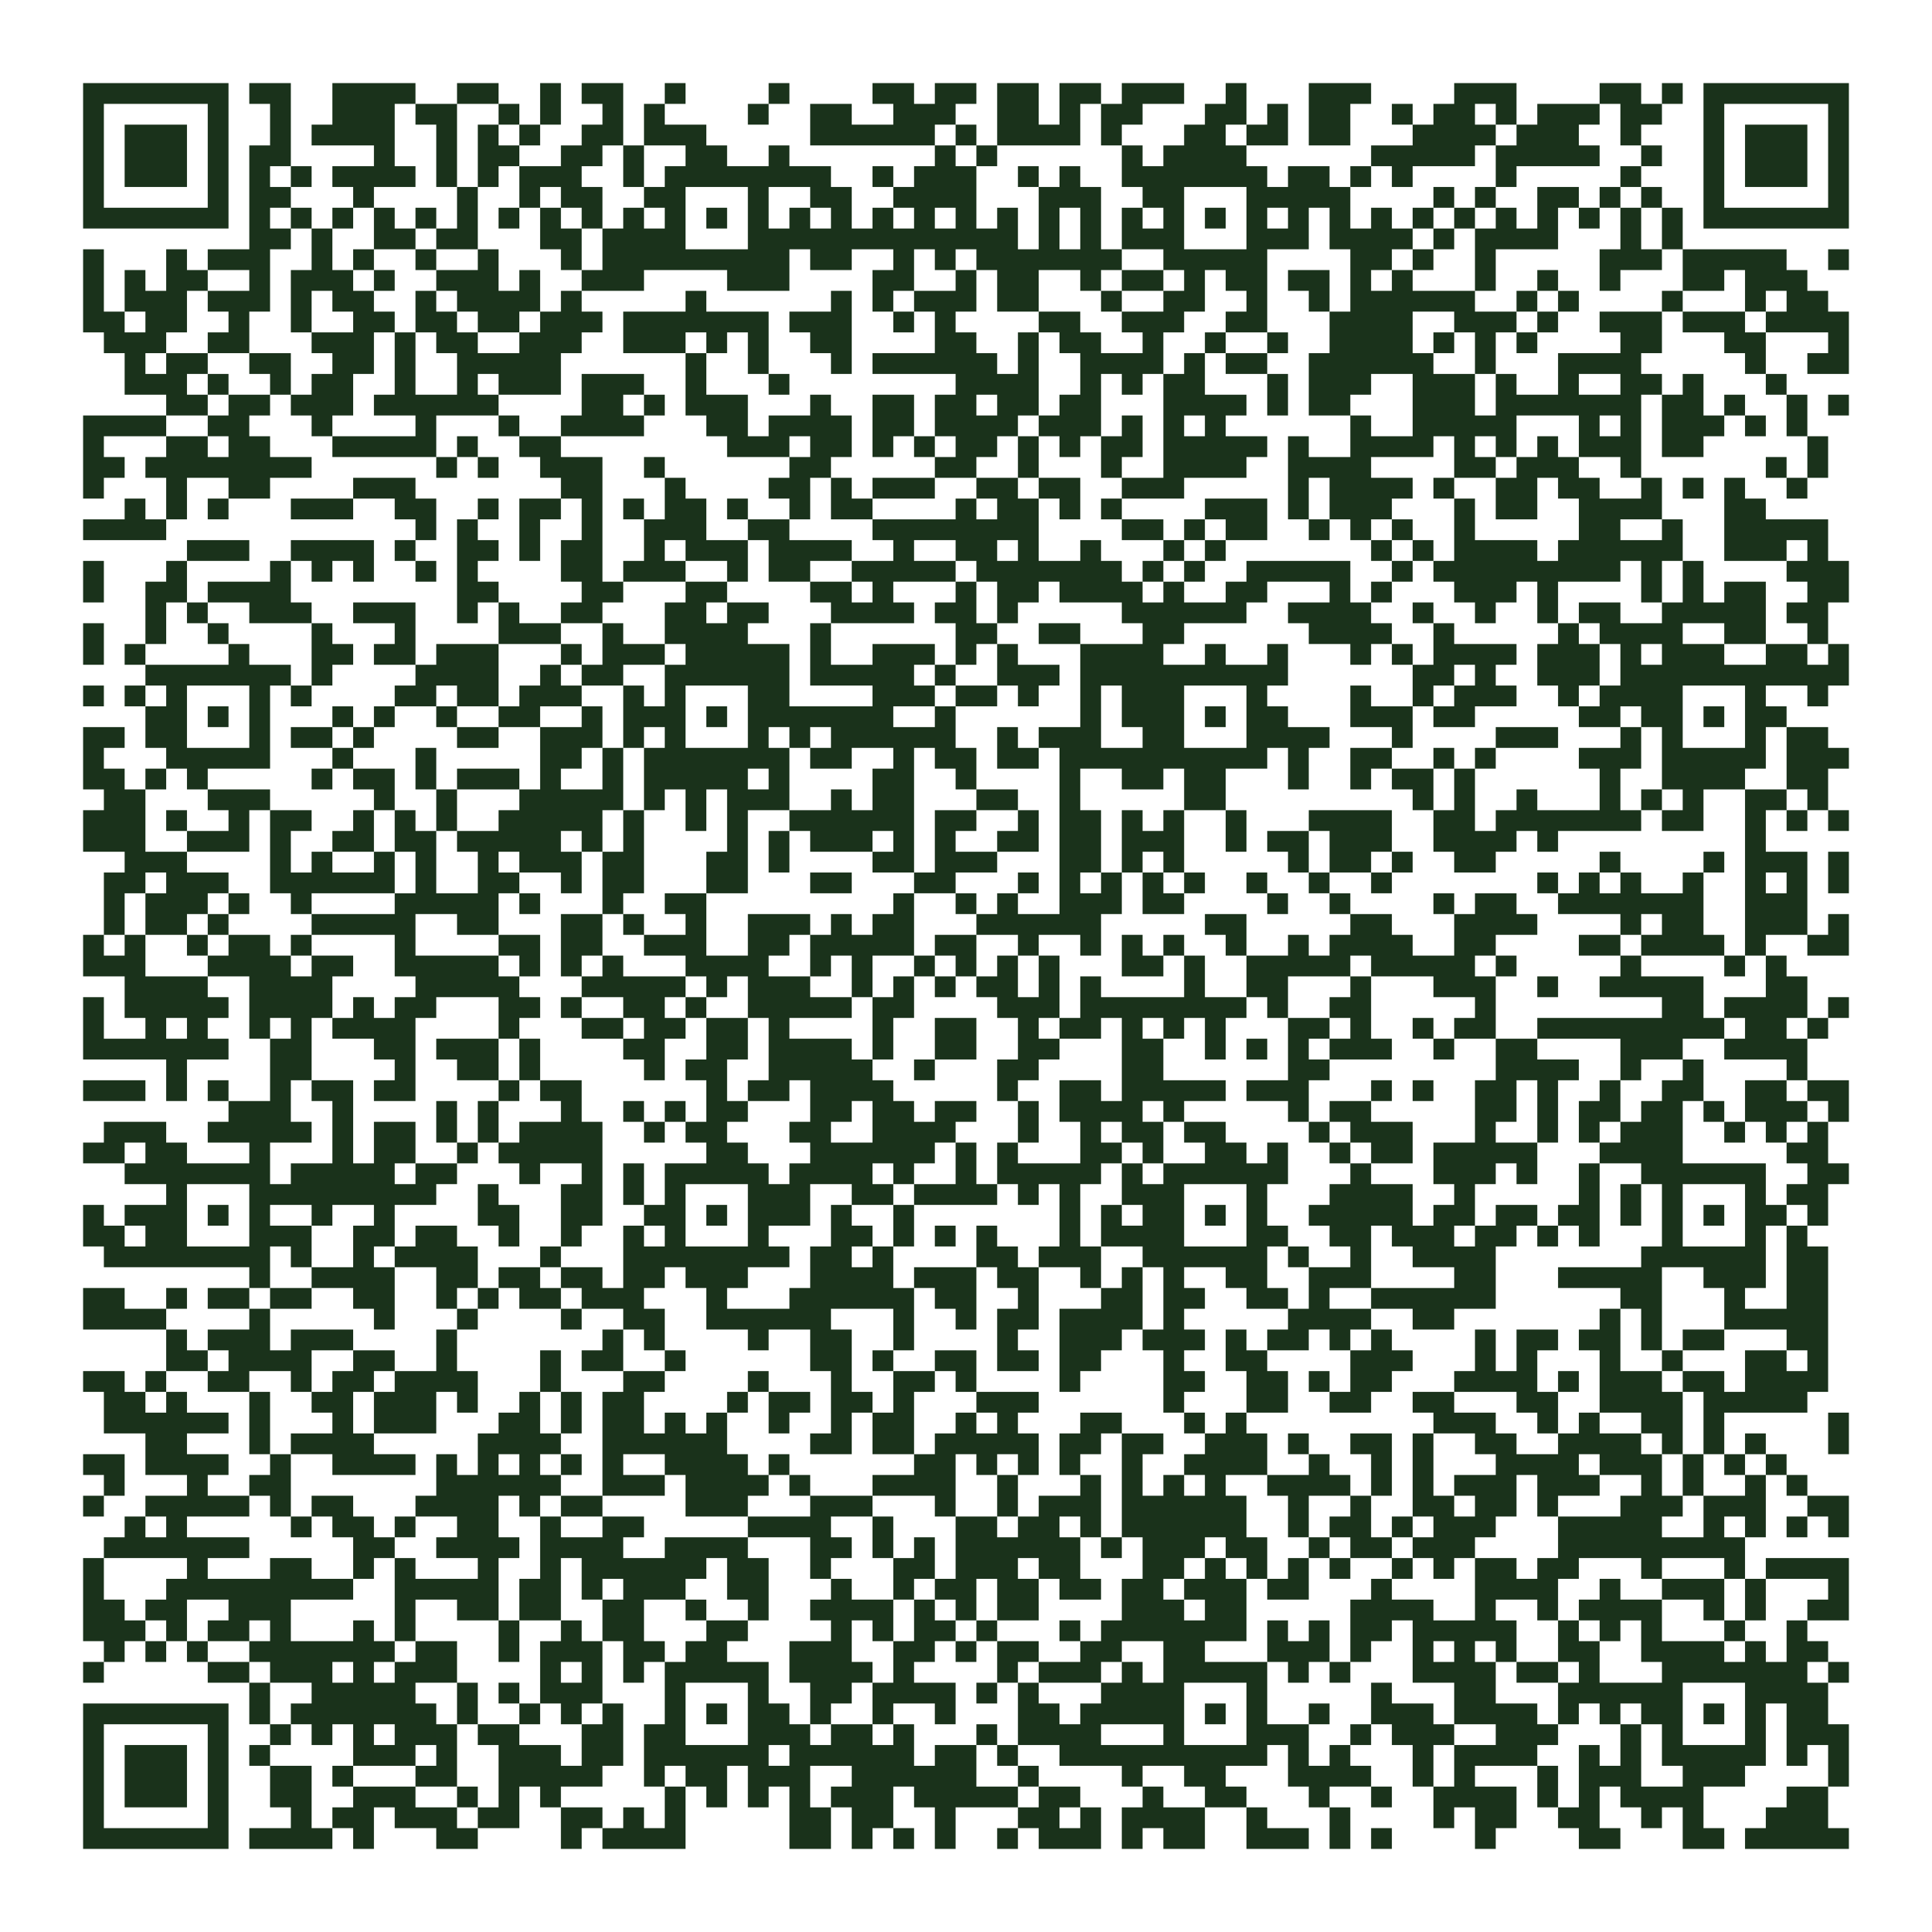
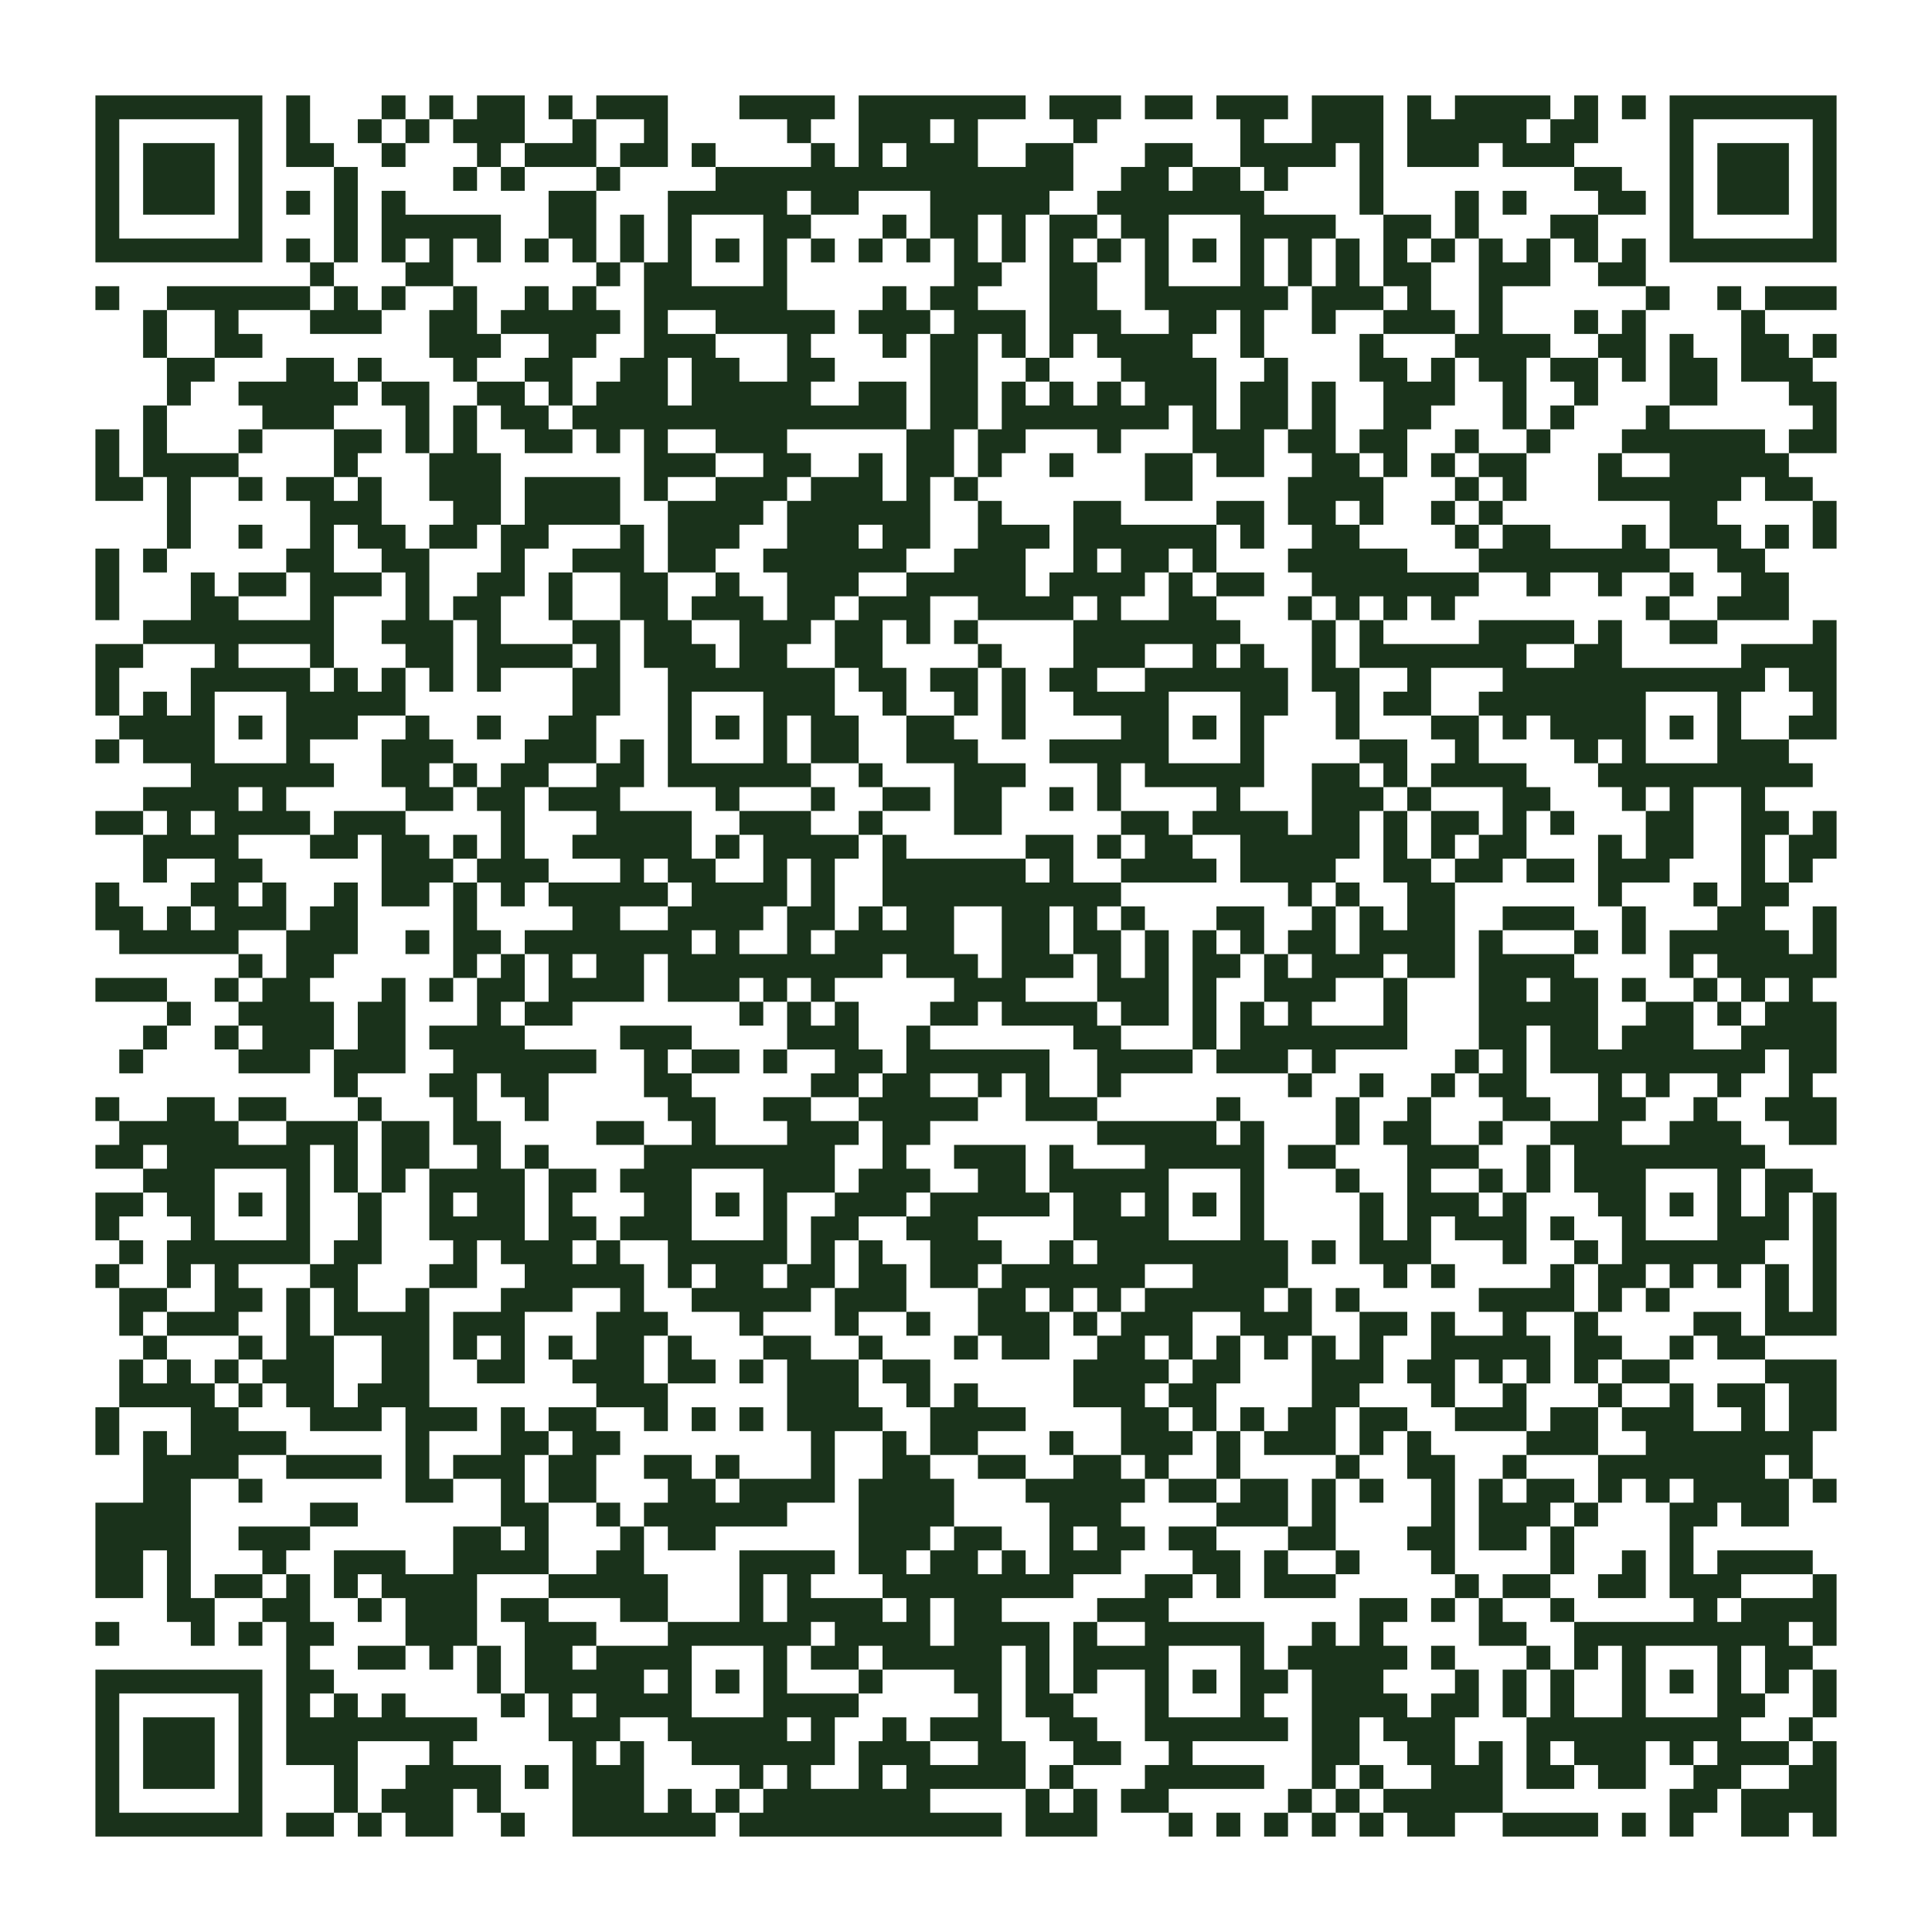
- <svg xmlns="http://www.w3.org/2000/svg" width="930" height="930" class="segno">
-   <path transform="scale(10)" class="qrline" stroke="#1a321b" d="M4 4.5h7m1 0h2m2 0h4m2 0h2m2 0h1m1 0h2m2 0h1m4 0h1m4 0h2m1 0h2m1 0h2m1 0h2m1 0h3m2 0h1m3 0h3m4 0h3m4 0h2m1 0h1m1 0h7m-85 1h1m5 0h1m2 0h1m2 0h3m1 0h2m2 0h1m1 0h1m2 0h1m1 0h1m4 0h1m2 0h2m2 0h3m2 0h2m1 0h1m1 0h2m3 0h2m1 0h1m1 0h2m2 0h1m1 0h2m1 0h1m1 0h3m1 0h2m2 0h1m5 0h1m-85 1h1m1 0h3m1 0h1m2 0h1m1 0h4m2 0h1m1 0h1m1 0h1m2 0h2m1 0h3m5 0h6m1 0h1m1 0h4m1 0h1m3 0h2m1 0h2m1 0h2m3 0h4m1 0h3m2 0h1m3 0h1m1 0h3m1 0h1m-85 1h1m1 0h3m1 0h1m1 0h2m4 0h1m2 0h1m1 0h2m2 0h2m1 0h1m2 0h2m2 0h1m7 0h1m1 0h1m6 0h1m1 0h4m6 0h5m1 0h5m2 0h1m2 0h1m1 0h3m1 0h1m-85 1h1m1 0h3m1 0h1m1 0h1m1 0h1m1 0h4m1 0h1m1 0h1m1 0h3m2 0h1m1 0h8m2 0h1m1 0h3m2 0h1m1 0h1m2 0h7m1 0h2m1 0h1m1 0h1m4 0h1m5 0h1m3 0h1m1 0h3m1 0h1m-85 1h1m5 0h1m1 0h2m3 0h1m4 0h1m2 0h1m1 0h2m2 0h2m3 0h1m2 0h2m2 0h4m3 0h3m2 0h2m3 0h5m4 0h1m1 0h1m2 0h2m1 0h1m1 0h1m2 0h1m5 0h1m-85 1h7m1 0h1m1 0h1m1 0h1m1 0h1m1 0h1m1 0h1m1 0h1m1 0h1m1 0h1m1 0h1m1 0h1m1 0h1m1 0h1m1 0h1m1 0h1m1 0h1m1 0h1m1 0h1m1 0h1m1 0h1m1 0h1m1 0h1m1 0h1m1 0h1m1 0h1m1 0h1m1 0h1m1 0h1m1 0h1m1 0h1m1 0h1m1 0h1m1 0h1m1 0h1m1 0h1m1 0h7m-77 1h2m1 0h1m2 0h2m1 0h2m3 0h2m1 0h4m3 0h13m1 0h1m1 0h1m1 0h3m3 0h3m1 0h4m1 0h1m1 0h4m3 0h1m1 0h1m-77 1h1m3 0h1m1 0h3m2 0h1m1 0h1m2 0h1m2 0h1m3 0h1m1 0h9m1 0h2m2 0h1m1 0h1m1 0h7m2 0h5m4 0h2m1 0h1m2 0h1m5 0h3m1 0h5m2 0h1m-85 1h1m1 0h1m1 0h2m2 0h1m1 0h3m1 0h1m2 0h3m1 0h1m2 0h3m4 0h3m4 0h2m2 0h1m1 0h2m2 0h1m1 0h2m1 0h1m1 0h2m1 0h2m1 0h1m1 0h1m3 0h1m2 0h1m2 0h1m3 0h2m1 0h3m-83 1h1m1 0h3m1 0h3m1 0h1m1 0h2m2 0h1m1 0h4m1 0h1m5 0h1m6 0h1m1 0h1m1 0h3m1 0h2m3 0h1m2 0h2m2 0h1m2 0h1m1 0h6m2 0h1m1 0h1m4 0h1m3 0h1m1 0h2m-84 1h2m1 0h2m2 0h1m2 0h1m2 0h2m1 0h2m1 0h2m1 0h3m1 0h7m1 0h3m2 0h1m1 0h1m4 0h2m2 0h3m2 0h2m3 0h4m2 0h3m1 0h1m2 0h3m1 0h3m1 0h4m-84 1h3m2 0h2m3 0h3m1 0h1m1 0h2m2 0h3m2 0h3m1 0h1m1 0h1m2 0h2m4 0h2m2 0h1m1 0h2m2 0h1m2 0h1m2 0h1m2 0h4m1 0h1m1 0h1m1 0h1m4 0h2m3 0h2m3 0h1m-83 1h1m1 0h2m2 0h2m2 0h2m1 0h1m2 0h5m6 0h1m2 0h1m3 0h1m1 0h6m1 0h1m2 0h4m1 0h1m1 0h2m2 0h6m2 0h1m3 0h4m5 0h1m2 0h2m-83 1h3m1 0h1m2 0h1m1 0h2m2 0h1m2 0h1m1 0h3m1 0h3m2 0h1m3 0h1m8 0h4m2 0h1m1 0h1m1 0h2m3 0h1m1 0h3m2 0h3m1 0h1m2 0h1m2 0h2m1 0h1m3 0h1m-78 1h2m1 0h2m1 0h3m1 0h6m4 0h2m1 0h1m1 0h3m3 0h1m2 0h2m1 0h2m1 0h2m1 0h2m3 0h4m1 0h1m1 0h2m3 0h3m1 0h7m1 0h2m1 0h1m2 0h1m1 0h1m-85 1h4m2 0h2m3 0h1m4 0h1m3 0h1m2 0h4m3 0h2m1 0h4m1 0h2m1 0h4m1 0h3m1 0h1m1 0h1m1 0h1m6 0h1m2 0h5m3 0h1m1 0h1m1 0h3m1 0h1m1 0h1m-83 1h1m3 0h2m1 0h2m3 0h5m1 0h1m2 0h2m8 0h3m1 0h2m1 0h1m1 0h1m1 0h2m1 0h1m1 0h1m1 0h2m1 0h5m1 0h1m2 0h4m1 0h1m1 0h1m1 0h1m1 0h3m1 0h2m5 0h1m-84 1h2m1 0h8m6 0h1m1 0h1m2 0h3m2 0h1m6 0h2m5 0h2m2 0h1m3 0h1m2 0h4m2 0h4m4 0h2m1 0h3m2 0h1m6 0h1m1 0h1m-84 1h1m3 0h1m2 0h2m4 0h3m7 0h2m3 0h1m4 0h2m1 0h1m1 0h3m2 0h2m1 0h2m2 0h3m5 0h1m1 0h4m1 0h1m2 0h2m1 0h2m2 0h1m1 0h1m1 0h1m2 0h1m-81 1h1m1 0h1m1 0h1m3 0h3m2 0h2m2 0h1m1 0h2m1 0h1m1 0h1m1 0h2m1 0h1m2 0h1m1 0h2m4 0h1m1 0h2m1 0h1m1 0h1m4 0h3m1 0h1m1 0h3m3 0h1m1 0h2m2 0h4m3 0h2m-81 1h4m12 0h1m1 0h1m2 0h1m2 0h1m2 0h3m2 0h2m4 0h8m4 0h2m1 0h1m1 0h2m2 0h1m1 0h1m1 0h1m2 0h1m5 0h2m2 0h1m2 0h5m-79 1h3m2 0h4m1 0h1m2 0h2m1 0h1m1 0h2m2 0h1m1 0h3m1 0h4m2 0h1m2 0h2m1 0h1m2 0h1m3 0h1m1 0h1m7 0h1m1 0h1m1 0h4m1 0h6m2 0h3m1 0h1m-84 1h1m3 0h1m4 0h1m1 0h1m1 0h1m2 0h1m1 0h1m4 0h2m1 0h3m2 0h1m1 0h2m2 0h5m1 0h7m1 0h1m1 0h1m2 0h5m2 0h1m1 0h9m1 0h1m1 0h1m4 0h3m-85 1h1m2 0h2m1 0h4m8 0h2m4 0h2m3 0h2m4 0h2m1 0h1m3 0h1m1 0h2m1 0h4m1 0h1m2 0h2m3 0h1m1 0h1m3 0h3m1 0h1m4 0h1m1 0h1m1 0h2m2 0h2m-82 1h1m1 0h1m2 0h3m2 0h3m2 0h1m1 0h1m2 0h2m3 0h2m1 0h2m3 0h4m1 0h2m1 0h1m5 0h6m2 0h4m2 0h1m2 0h1m2 0h1m1 0h2m2 0h5m1 0h2m-84 1h1m2 0h1m2 0h1m4 0h1m3 0h1m4 0h3m2 0h1m2 0h4m3 0h1m6 0h2m2 0h2m3 0h2m6 0h4m2 0h1m5 0h1m1 0h4m2 0h2m2 0h1m-84 1h1m1 0h1m4 0h1m3 0h2m1 0h2m1 0h3m3 0h1m1 0h3m1 0h5m1 0h1m2 0h3m1 0h1m1 0h1m3 0h4m2 0h1m2 0h1m3 0h1m1 0h1m1 0h4m1 0h3m1 0h1m1 0h3m2 0h2m1 0h1m-82 1h7m1 0h1m4 0h4m2 0h1m1 0h2m2 0h6m1 0h5m1 0h1m2 0h3m1 0h10m6 0h2m1 0h1m2 0h3m1 0h11m-85 1h1m1 0h1m1 0h1m3 0h1m1 0h1m4 0h2m1 0h2m1 0h3m2 0h1m1 0h1m3 0h2m4 0h3m1 0h2m1 0h1m2 0h1m1 0h3m3 0h1m4 0h1m2 0h1m1 0h3m2 0h1m1 0h4m3 0h1m2 0h1m-81 1h2m1 0h1m1 0h1m3 0h1m1 0h1m2 0h1m2 0h2m2 0h1m1 0h3m1 0h1m1 0h7m2 0h1m6 0h1m1 0h3m1 0h1m1 0h2m3 0h3m1 0h2m5 0h2m1 0h2m1 0h1m1 0h2m-82 1h2m1 0h2m3 0h1m1 0h2m1 0h1m4 0h2m2 0h3m1 0h1m1 0h1m3 0h1m1 0h1m1 0h6m2 0h1m1 0h3m2 0h2m3 0h4m3 0h1m4 0h3m3 0h1m1 0h1m3 0h1m1 0h2m-84 1h1m3 0h5m3 0h1m3 0h1m5 0h2m1 0h1m1 0h7m1 0h2m2 0h1m1 0h2m1 0h2m1 0h10m1 0h1m2 0h2m2 0h1m1 0h1m4 0h3m1 0h5m1 0h3m-85 1h2m1 0h1m1 0h1m5 0h1m1 0h2m1 0h1m1 0h3m1 0h1m2 0h1m1 0h5m1 0h1m4 0h2m2 0h1m4 0h1m2 0h2m1 0h2m3 0h1m2 0h1m1 0h2m1 0h1m6 0h1m2 0h4m2 0h2m-83 1h2m3 0h3m5 0h1m2 0h1m3 0h5m1 0h1m1 0h1m1 0h3m2 0h1m1 0h2m3 0h2m2 0h1m5 0h2m9 0h1m1 0h1m2 0h1m3 0h1m1 0h1m1 0h1m2 0h2m1 0h1m-84 1h3m1 0h1m2 0h1m1 0h2m2 0h1m1 0h1m1 0h1m2 0h5m1 0h1m2 0h1m1 0h1m2 0h6m1 0h2m2 0h1m1 0h2m1 0h1m1 0h1m2 0h1m3 0h4m2 0h2m1 0h7m1 0h2m2 0h1m1 0h1m1 0h1m-85 1h3m2 0h3m1 0h1m2 0h2m1 0h2m1 0h5m1 0h1m1 0h1m4 0h1m1 0h1m1 0h3m1 0h1m1 0h1m2 0h2m1 0h2m1 0h3m2 0h1m1 0h2m1 0h3m2 0h4m1 0h1m9 0h1m-79 1h3m4 0h1m1 0h1m2 0h1m1 0h1m2 0h1m1 0h3m1 0h2m3 0h2m1 0h1m4 0h2m1 0h3m3 0h2m1 0h1m1 0h1m5 0h1m1 0h2m1 0h1m2 0h2m5 0h1m4 0h1m1 0h3m1 0h1m-84 1h2m1 0h3m2 0h6m1 0h1m2 0h2m2 0h1m1 0h2m3 0h2m3 0h2m3 0h2m3 0h1m1 0h1m1 0h1m1 0h1m1 0h1m2 0h1m2 0h1m2 0h1m7 0h1m1 0h1m1 0h1m2 0h1m2 0h1m1 0h1m1 0h1m-84 1h1m1 0h3m1 0h1m2 0h1m4 0h5m1 0h1m3 0h1m2 0h2m9 0h1m2 0h1m1 0h1m2 0h3m1 0h2m4 0h1m2 0h1m4 0h1m1 0h2m2 0h7m2 0h3m-82 1h1m1 0h2m1 0h1m4 0h5m2 0h2m3 0h2m1 0h1m2 0h1m2 0h3m1 0h1m1 0h2m3 0h6m5 0h2m5 0h2m3 0h4m4 0h1m1 0h2m2 0h3m1 0h1m-85 1h1m1 0h1m2 0h1m1 0h2m1 0h1m4 0h1m4 0h2m1 0h2m2 0h3m2 0h2m1 0h5m1 0h2m2 0h1m2 0h1m1 0h1m1 0h1m2 0h1m2 0h1m1 0h4m2 0h2m4 0h2m1 0h4m1 0h1m2 0h2m-85 1h3m3 0h4m1 0h2m2 0h5m1 0h1m1 0h1m1 0h1m3 0h4m2 0h1m1 0h1m2 0h1m1 0h1m1 0h1m1 0h1m3 0h2m1 0h1m2 0h5m1 0h5m1 0h1m5 0h1m4 0h1m1 0h1m-80 1h4m2 0h4m4 0h5m3 0h5m1 0h1m1 0h3m2 0h1m1 0h1m1 0h1m1 0h2m1 0h1m1 0h1m4 0h1m2 0h2m3 0h1m3 0h3m2 0h1m2 0h5m3 0h2m-83 1h1m1 0h5m1 0h4m1 0h1m1 0h2m3 0h2m1 0h1m2 0h2m1 0h1m2 0h5m1 0h2m4 0h3m1 0h8m1 0h1m2 0h2m5 0h1m8 0h2m1 0h4m1 0h1m-85 1h1m2 0h1m1 0h1m2 0h1m1 0h1m1 0h4m4 0h1m3 0h2m1 0h2m1 0h2m1 0h1m4 0h1m2 0h2m2 0h1m1 0h2m1 0h1m1 0h1m1 0h1m3 0h2m1 0h1m2 0h1m1 0h2m2 0h9m1 0h2m1 0h1m-84 1h7m2 0h2m3 0h2m1 0h3m1 0h1m4 0h2m2 0h2m1 0h4m1 0h1m2 0h2m2 0h2m3 0h2m2 0h1m1 0h1m1 0h1m1 0h3m2 0h1m2 0h2m4 0h3m2 0h4m-79 1h1m4 0h2m4 0h1m2 0h2m1 0h1m5 0h1m1 0h2m2 0h5m2 0h1m3 0h2m4 0h2m6 0h2m8 0h4m2 0h1m2 0h1m4 0h1m-83 1h3m1 0h1m1 0h1m2 0h1m1 0h2m1 0h2m4 0h1m1 0h2m6 0h1m1 0h2m1 0h4m5 0h1m2 0h2m1 0h5m1 0h3m3 0h1m1 0h1m2 0h2m1 0h1m2 0h1m2 0h2m2 0h2m1 0h2m-78 1h3m2 0h1m4 0h1m1 0h1m3 0h1m2 0h1m1 0h1m1 0h2m3 0h2m1 0h2m1 0h2m2 0h1m1 0h4m1 0h1m5 0h1m1 0h2m5 0h2m1 0h1m1 0h2m1 0h2m1 0h1m1 0h3m1 0h1m-84 1h3m2 0h5m1 0h1m1 0h2m1 0h1m1 0h1m1 0h4m2 0h1m1 0h2m3 0h2m2 0h4m3 0h1m2 0h1m1 0h2m1 0h2m4 0h1m1 0h3m3 0h1m2 0h1m1 0h1m1 0h3m2 0h1m1 0h1m1 0h1m-84 1h2m1 0h2m3 0h1m3 0h1m1 0h2m2 0h1m1 0h5m5 0h2m3 0h6m1 0h1m1 0h1m3 0h2m1 0h1m2 0h2m1 0h1m2 0h1m1 0h2m1 0h5m3 0h4m5 0h2m-82 1h7m1 0h5m1 0h2m3 0h1m2 0h1m1 0h1m1 0h5m1 0h4m1 0h1m2 0h1m1 0h5m1 0h1m1 0h6m3 0h1m3 0h3m1 0h1m2 0h1m2 0h6m2 0h2m-81 1h1m3 0h9m2 0h1m3 0h2m1 0h1m1 0h1m3 0h3m2 0h2m1 0h4m1 0h1m1 0h1m2 0h3m3 0h1m3 0h4m2 0h1m5 0h1m1 0h1m1 0h1m3 0h1m1 0h2m-84 1h1m1 0h3m1 0h1m1 0h1m2 0h1m2 0h1m4 0h2m2 0h2m2 0h2m1 0h1m1 0h3m1 0h1m2 0h1m7 0h1m1 0h1m1 0h2m1 0h1m1 0h1m2 0h5m1 0h2m1 0h2m1 0h2m1 0h1m1 0h1m1 0h1m1 0h2m1 0h1m-84 1h2m1 0h2m3 0h3m2 0h2m1 0h2m2 0h1m2 0h1m2 0h1m1 0h1m3 0h1m3 0h2m1 0h1m1 0h1m1 0h1m3 0h1m1 0h4m3 0h2m2 0h2m1 0h3m1 0h2m1 0h1m1 0h1m3 0h1m3 0h1m1 0h1m-82 1h8m1 0h1m2 0h1m1 0h4m3 0h1m3 0h8m1 0h2m1 0h1m4 0h2m1 0h3m2 0h6m1 0h1m2 0h1m2 0h4m7 0h6m1 0h2m-76 1h1m2 0h4m2 0h2m1 0h2m1 0h2m1 0h2m1 0h3m3 0h4m1 0h3m1 0h2m2 0h1m1 0h1m1 0h1m2 0h2m2 0h3m4 0h2m3 0h5m2 0h3m1 0h2m-84 1h2m2 0h1m1 0h2m1 0h2m2 0h2m2 0h1m1 0h1m1 0h2m1 0h3m3 0h1m3 0h6m1 0h2m2 0h1m3 0h2m1 0h2m2 0h2m1 0h1m2 0h6m6 0h2m3 0h1m2 0h2m-84 1h4m4 0h1m5 0h1m3 0h1m4 0h1m2 0h2m2 0h6m3 0h1m2 0h1m1 0h2m1 0h4m1 0h1m5 0h4m2 0h2m7 0h1m1 0h1m3 0h5m-80 1h1m1 0h3m1 0h3m4 0h1m7 0h1m1 0h1m4 0h1m2 0h2m2 0h1m4 0h1m2 0h3m1 0h3m1 0h1m1 0h2m1 0h1m1 0h1m4 0h1m1 0h2m1 0h2m1 0h1m1 0h2m3 0h2m-80 1h2m1 0h4m2 0h2m2 0h1m4 0h1m1 0h2m2 0h1m6 0h2m1 0h1m2 0h2m1 0h2m1 0h2m3 0h1m2 0h2m4 0h3m3 0h1m1 0h1m3 0h1m2 0h1m3 0h2m1 0h1m-84 1h2m1 0h1m2 0h2m2 0h1m1 0h2m1 0h4m3 0h1m3 0h2m4 0h1m3 0h1m2 0h2m1 0h1m4 0h1m4 0h2m2 0h2m1 0h1m1 0h2m3 0h4m1 0h1m1 0h3m1 0h2m1 0h4m-83 1h2m1 0h1m3 0h1m2 0h2m1 0h3m1 0h1m2 0h1m1 0h1m1 0h2m4 0h1m1 0h2m1 0h2m1 0h1m3 0h3m6 0h1m3 0h2m2 0h2m2 0h2m3 0h2m2 0h4m1 0h5m-82 1h6m1 0h1m3 0h1m1 0h3m3 0h2m1 0h1m1 0h2m1 0h1m1 0h1m2 0h1m2 0h1m1 0h2m2 0h1m1 0h1m3 0h2m3 0h1m1 0h1m9 0h3m2 0h1m1 0h1m2 0h2m1 0h1m5 0h1m-82 1h2m3 0h1m1 0h4m5 0h4m2 0h6m4 0h2m1 0h2m1 0h5m1 0h2m1 0h2m2 0h3m1 0h1m2 0h2m1 0h1m2 0h2m2 0h4m1 0h1m1 0h1m1 0h1m3 0h1m-85 1h2m1 0h4m2 0h1m2 0h4m1 0h1m1 0h1m1 0h1m1 0h1m1 0h1m2 0h4m1 0h1m6 0h2m1 0h1m1 0h1m1 0h1m2 0h1m2 0h4m2 0h1m2 0h1m1 0h1m3 0h4m1 0h3m1 0h1m1 0h1m1 0h1m-81 1h1m3 0h1m2 0h2m7 0h6m2 0h3m1 0h4m1 0h1m3 0h4m2 0h1m3 0h1m1 0h1m1 0h1m1 0h1m2 0h4m1 0h1m1 0h1m1 0h3m1 0h3m2 0h1m1 0h1m2 0h1m1 0h1m-83 1h1m2 0h5m1 0h1m1 0h2m3 0h4m1 0h1m1 0h2m4 0h3m3 0h3m3 0h1m2 0h1m1 0h3m1 0h6m2 0h1m2 0h1m2 0h2m1 0h2m1 0h1m3 0h3m1 0h3m2 0h2m-83 1h1m1 0h1m5 0h1m1 0h2m1 0h1m2 0h2m2 0h1m2 0h2m5 0h4m2 0h1m3 0h2m1 0h2m1 0h1m1 0h6m2 0h1m1 0h2m1 0h1m1 0h3m3 0h5m2 0h1m1 0h1m1 0h1m1 0h1m-84 1h7m5 0h2m2 0h4m1 0h4m2 0h4m3 0h2m1 0h1m1 0h1m1 0h6m1 0h1m1 0h3m1 0h2m2 0h1m1 0h2m1 0h3m4 0h9m-80 1h1m4 0h1m3 0h2m2 0h1m1 0h1m3 0h1m2 0h1m1 0h6m1 0h2m2 0h1m3 0h2m1 0h3m1 0h2m3 0h2m1 0h1m1 0h1m1 0h1m1 0h1m2 0h1m1 0h1m1 0h2m1 0h2m3 0h1m3 0h1m1 0h4m-85 1h1m3 0h9m2 0h5m1 0h2m1 0h1m1 0h3m2 0h2m3 0h1m2 0h1m1 0h2m1 0h2m1 0h2m1 0h2m1 0h3m1 0h2m3 0h1m4 0h4m2 0h1m2 0h3m1 0h1m3 0h1m-85 1h2m1 0h2m2 0h3m5 0h1m2 0h2m1 0h2m2 0h2m2 0h1m2 0h1m2 0h4m1 0h1m1 0h1m1 0h2m4 0h3m1 0h2m5 0h4m2 0h1m2 0h1m1 0h4m2 0h1m1 0h1m2 0h2m-85 1h3m1 0h1m1 0h2m1 0h1m3 0h1m1 0h1m4 0h1m2 0h1m1 0h2m3 0h2m4 0h1m1 0h1m1 0h2m1 0h1m3 0h1m1 0h7m1 0h1m1 0h1m1 0h2m1 0h5m2 0h1m1 0h1m1 0h1m3 0h1m2 0h1m-82 1h1m1 0h1m1 0h1m2 0h7m1 0h2m2 0h1m1 0h3m1 0h2m1 0h2m3 0h3m2 0h2m1 0h1m1 0h2m2 0h2m2 0h2m3 0h3m1 0h1m2 0h1m1 0h1m1 0h1m2 0h2m2 0h4m1 0h1m1 0h2m-84 1h1m5 0h2m1 0h3m1 0h1m1 0h3m4 0h1m1 0h1m1 0h1m1 0h5m1 0h4m1 0h1m4 0h1m1 0h3m1 0h1m1 0h5m1 0h1m1 0h1m3 0h4m1 0h2m1 0h1m3 0h7m1 0h1m-77 1h1m2 0h5m2 0h1m1 0h1m1 0h3m3 0h1m3 0h1m2 0h2m1 0h4m1 0h1m1 0h1m3 0h4m3 0h1m5 0h1m3 0h2m3 0h6m3 0h4m-84 1h7m1 0h1m1 0h7m1 0h1m2 0h1m1 0h1m1 0h1m2 0h1m1 0h1m1 0h2m1 0h1m2 0h1m2 0h1m3 0h2m1 0h5m1 0h1m1 0h1m2 0h1m2 0h3m1 0h4m1 0h1m1 0h1m1 0h2m1 0h1m1 0h1m1 0h2m-84 1h1m5 0h1m2 0h1m1 0h1m1 0h1m1 0h3m1 0h2m3 0h2m1 0h2m3 0h3m1 0h2m1 0h1m3 0h1m1 0h4m3 0h1m3 0h3m2 0h1m1 0h3m2 0h3m3 0h1m1 0h1m3 0h1m1 0h3m-85 1h1m1 0h3m1 0h1m1 0h1m4 0h3m1 0h1m2 0h3m1 0h2m1 0h6m1 0h6m1 0h2m1 0h1m2 0h10m1 0h1m1 0h1m3 0h1m1 0h4m2 0h1m1 0h1m1 0h5m1 0h1m1 0h1m-85 1h1m1 0h3m1 0h1m2 0h2m1 0h1m3 0h2m2 0h5m2 0h1m1 0h2m1 0h3m2 0h6m2 0h1m4 0h1m2 0h2m3 0h4m2 0h1m1 0h1m3 0h1m1 0h3m2 0h3m4 0h1m-85 1h1m1 0h3m1 0h1m2 0h2m2 0h3m2 0h1m1 0h1m1 0h1m5 0h1m1 0h1m1 0h1m1 0h1m1 0h3m1 0h5m1 0h2m3 0h1m2 0h2m3 0h1m2 0h1m2 0h4m1 0h1m1 0h1m1 0h4m4 0h2m-84 1h1m5 0h1m3 0h1m1 0h2m1 0h3m1 0h2m2 0h2m1 0h1m1 0h1m5 0h2m1 0h2m2 0h1m3 0h2m1 0h1m1 0h4m2 0h1m3 0h1m4 0h1m1 0h2m2 0h2m2 0h1m1 0h1m3 0h3m-84 1h7m1 0h4m1 0h1m3 0h2m4 0h1m1 0h4m5 0h2m1 0h1m1 0h1m1 0h1m2 0h1m1 0h3m1 0h1m1 0h2m2 0h3m1 0h1m1 0h1m4 0h1m4 0h2m3 0h2m1 0h5" />
+ <svg xmlns="http://www.w3.org/2000/svg" width="810" height="810" class="segno">
+   <path transform="scale(10)" class="qrline" stroke="#1a321b" d="M4 4.5h7m1 0h1m3 0h1m1 0h1m1 0h2m1 0h1m1 0h3m3 0h4m1 0h7m1 0h3m1 0h2m1 0h3m1 0h3m1 0h1m1 0h4m1 0h1m1 0h1m1 0h7m-73 1h1m5 0h1m1 0h1m2 0h1m1 0h1m1 0h3m2 0h1m2 0h1m5 0h1m2 0h3m1 0h1m4 0h1m6 0h1m2 0h3m1 0h5m1 0h2m3 0h1m5 0h1m-73 1h1m1 0h3m1 0h1m1 0h2m2 0h1m3 0h1m1 0h3m1 0h2m1 0h1m4 0h1m1 0h1m1 0h3m2 0h2m3 0h2m2 0h4m1 0h1m1 0h3m1 0h3m4 0h1m1 0h3m1 0h1m-73 1h1m1 0h3m1 0h1m3 0h1m4 0h1m1 0h1m3 0h1m4 0h15m2 0h2m1 0h2m1 0h1m3 0h1m8 0h2m2 0h1m1 0h3m1 0h1m-73 1h1m1 0h3m1 0h1m1 0h1m1 0h1m1 0h1m6 0h2m3 0h5m1 0h2m3 0h5m2 0h7m4 0h1m3 0h1m1 0h1m3 0h2m1 0h1m1 0h3m1 0h1m-73 1h1m5 0h1m3 0h1m1 0h5m2 0h2m1 0h1m1 0h1m3 0h2m3 0h1m1 0h2m1 0h1m1 0h2m1 0h2m3 0h4m2 0h2m1 0h1m3 0h2m3 0h1m5 0h1m-73 1h7m1 0h1m1 0h1m1 0h1m1 0h1m1 0h1m1 0h1m1 0h1m1 0h1m1 0h1m1 0h1m1 0h1m1 0h1m1 0h1m1 0h1m1 0h1m1 0h1m1 0h1m1 0h1m1 0h1m1 0h1m1 0h1m1 0h1m1 0h1m1 0h1m1 0h1m1 0h1m1 0h1m1 0h1m1 0h1m1 0h7m-64 1h1m3 0h2m6 0h1m1 0h2m3 0h1m7 0h2m2 0h2m2 0h1m3 0h1m1 0h1m1 0h1m1 0h2m2 0h3m2 0h2m-65 1h1m2 0h6m1 0h1m1 0h1m2 0h1m2 0h1m1 0h1m2 0h6m4 0h1m1 0h2m3 0h2m2 0h6m1 0h3m1 0h1m2 0h1m6 0h1m2 0h1m1 0h3m-71 1h1m2 0h1m3 0h3m2 0h2m1 0h5m1 0h1m2 0h5m1 0h3m1 0h3m1 0h3m2 0h2m1 0h1m2 0h1m2 0h3m1 0h1m3 0h1m1 0h1m4 0h1m-68 1h1m2 0h2m7 0h3m2 0h2m2 0h3m3 0h1m3 0h1m1 0h2m1 0h1m1 0h1m1 0h4m2 0h1m4 0h1m3 0h4m2 0h2m1 0h1m2 0h2m1 0h1m-70 1h2m3 0h2m1 0h1m3 0h1m2 0h2m2 0h2m1 0h2m2 0h2m4 0h2m2 0h1m3 0h4m2 0h1m3 0h2m1 0h1m1 0h2m1 0h2m1 0h1m1 0h2m1 0h3m-69 1h1m2 0h5m1 0h2m2 0h2m1 0h1m1 0h3m1 0h5m2 0h2m1 0h2m1 0h1m1 0h1m1 0h1m1 0h3m1 0h2m1 0h1m2 0h3m2 0h1m2 0h1m3 0h2m3 0h2m-71 1h1m4 0h3m3 0h1m1 0h1m1 0h2m1 0h14m1 0h2m1 0h7m1 0h1m1 0h2m1 0h1m2 0h2m3 0h1m1 0h1m3 0h1m6 0h1m-73 1h1m1 0h1m3 0h1m3 0h2m1 0h1m1 0h1m2 0h2m1 0h1m1 0h1m2 0h3m5 0h2m1 0h2m3 0h1m3 0h3m1 0h2m1 0h2m2 0h1m2 0h1m3 0h6m1 0h2m-73 1h1m1 0h4m4 0h1m3 0h3m6 0h3m2 0h2m2 0h1m1 0h2m1 0h1m2 0h1m3 0h2m1 0h2m2 0h2m1 0h1m1 0h1m1 0h2m3 0h1m2 0h5m-71 1h2m1 0h1m2 0h1m1 0h2m1 0h1m2 0h3m1 0h4m1 0h1m2 0h3m1 0h3m1 0h1m1 0h1m7 0h2m4 0h4m3 0h1m1 0h1m3 0h6m1 0h2m-69 1h1m5 0h3m3 0h2m1 0h4m2 0h4m1 0h6m2 0h1m3 0h2m4 0h2m1 0h2m1 0h1m2 0h1m1 0h1m7 0h2m4 0h1m-70 1h1m2 0h1m2 0h1m1 0h2m1 0h2m1 0h2m3 0h1m1 0h3m2 0h3m1 0h2m2 0h3m1 0h6m1 0h1m2 0h2m4 0h1m1 0h2m3 0h1m1 0h3m1 0h1m1 0h1m-73 1h1m1 0h1m5 0h2m2 0h2m3 0h1m2 0h3m1 0h2m2 0h6m2 0h3m2 0h1m1 0h2m1 0h1m3 0h5m3 0h8m2 0h2m-70 1h1m3 0h1m1 0h2m1 0h3m1 0h1m2 0h2m1 0h1m2 0h2m2 0h1m2 0h3m2 0h5m1 0h4m1 0h1m1 0h2m2 0h7m2 0h1m2 0h1m2 0h1m2 0h2m-71 1h1m3 0h2m3 0h1m3 0h1m1 0h2m2 0h1m2 0h2m1 0h3m1 0h2m1 0h3m2 0h4m1 0h1m2 0h2m3 0h1m1 0h1m1 0h1m1 0h1m8 0h1m2 0h3m-69 1h8m2 0h3m1 0h1m3 0h2m1 0h2m2 0h3m1 0h2m1 0h1m1 0h1m4 0h7m3 0h1m1 0h1m4 0h4m1 0h1m2 0h2m4 0h1m-73 1h2m3 0h1m3 0h1m3 0h2m1 0h4m1 0h1m1 0h3m1 0h2m2 0h2m4 0h1m3 0h3m2 0h1m1 0h1m2 0h1m1 0h7m2 0h2m5 0h4m-73 1h1m3 0h5m1 0h1m1 0h1m1 0h1m1 0h1m3 0h2m2 0h7m1 0h2m1 0h2m1 0h1m1 0h2m2 0h6m1 0h2m2 0h1m3 0h11m1 0h2m-73 1h1m1 0h1m1 0h1m3 0h5m7 0h2m2 0h1m3 0h3m2 0h1m2 0h1m1 0h1m2 0h4m3 0h2m2 0h1m1 0h2m2 0h7m3 0h1m3 0h1m-72 1h4m1 0h1m1 0h3m2 0h1m2 0h1m2 0h2m3 0h1m1 0h1m1 0h1m1 0h2m2 0h2m2 0h1m4 0h2m1 0h1m1 0h1m3 0h1m3 0h2m1 0h1m1 0h4m1 0h1m1 0h1m2 0h2m-73 1h1m1 0h3m3 0h1m3 0h3m3 0h3m1 0h1m1 0h1m3 0h1m1 0h2m2 0h3m3 0h5m3 0h1m4 0h2m2 0h1m4 0h1m1 0h1m3 0h3m-67 1h6m2 0h2m1 0h1m1 0h2m2 0h2m1 0h6m2 0h1m3 0h3m3 0h1m1 0h5m2 0h2m1 0h1m1 0h4m3 0h9m-70 1h4m1 0h1m5 0h2m1 0h2m1 0h3m4 0h1m3 0h1m2 0h2m1 0h2m2 0h1m1 0h1m4 0h1m3 0h3m1 0h1m3 0h2m3 0h1m1 0h1m2 0h1m-70 1h2m1 0h1m1 0h4m1 0h3m4 0h1m3 0h4m2 0h3m2 0h1m3 0h2m5 0h2m1 0h4m1 0h2m1 0h1m1 0h2m1 0h1m1 0h1m3 0h2m2 0h2m1 0h1m-71 1h4m3 0h2m1 0h2m1 0h1m1 0h1m2 0h5m1 0h1m1 0h4m1 0h1m5 0h2m1 0h1m1 0h2m2 0h5m1 0h1m1 0h1m1 0h2m3 0h1m1 0h2m2 0h1m1 0h2m-71 1h1m2 0h2m5 0h3m1 0h3m3 0h1m1 0h2m2 0h1m1 0h1m2 0h6m1 0h1m2 0h4m1 0h4m2 0h2m1 0h2m1 0h2m1 0h3m3 0h1m1 0h1m-72 1h1m3 0h2m1 0h1m2 0h1m1 0h2m1 0h1m1 0h1m1 0h5m1 0h4m1 0h1m2 0h10m7 0h1m1 0h1m2 0h2m6 0h1m3 0h1m1 0h2m-71 1h2m1 0h1m1 0h3m1 0h2m4 0h1m4 0h2m2 0h4m1 0h2m1 0h1m1 0h2m2 0h2m1 0h1m1 0h1m3 0h2m2 0h1m1 0h1m1 0h2m2 0h3m2 0h1m3 0h2m2 0h1m-72 1h5m2 0h3m2 0h1m1 0h2m1 0h7m1 0h1m2 0h1m1 0h5m2 0h2m1 0h2m1 0h1m1 0h1m1 0h1m1 0h2m1 0h4m1 0h1m3 0h1m1 0h1m1 0h5m1 0h1m-67 1h1m1 0h2m5 0h1m1 0h1m1 0h1m1 0h2m1 0h9m1 0h3m1 0h3m1 0h1m1 0h1m1 0h2m1 0h1m1 0h3m1 0h2m1 0h4m4 0h1m1 0h5m-73 1h3m2 0h1m1 0h2m3 0h1m1 0h1m1 0h2m1 0h4m1 0h3m1 0h1m1 0h1m5 0h3m3 0h3m1 0h1m2 0h3m2 0h1m3 0h2m1 0h2m1 0h1m2 0h1m1 0h1m1 0h1m-69 1h1m2 0h4m1 0h2m3 0h1m1 0h2m7 0h1m1 0h1m1 0h1m3 0h2m1 0h4m1 0h2m1 0h1m1 0h1m1 0h1m3 0h1m3 0h5m2 0h2m1 0h1m1 0h3m-71 1h1m2 0h1m1 0h3m1 0h2m1 0h4m4 0h3m4 0h3m2 0h1m6 0h2m3 0h1m1 0h7m3 0h2m1 0h2m1 0h3m2 0h4m-72 1h1m4 0h3m1 0h3m2 0h6m2 0h1m1 0h2m1 0h1m2 0h2m1 0h6m2 0h4m1 0h3m1 0h1m5 0h1m1 0h1m1 0h9m1 0h2m-63 1h1m3 0h2m1 0h2m4 0h2m5 0h2m1 0h2m2 0h1m1 0h1m2 0h1m7 0h1m2 0h1m2 0h1m1 0h2m3 0h1m1 0h1m2 0h1m2 0h1m-72 1h1m2 0h2m1 0h2m3 0h1m3 0h1m2 0h1m5 0h2m2 0h2m2 0h5m2 0h3m5 0h1m4 0h1m2 0h1m3 0h2m2 0h2m2 0h1m2 0h3m-72 1h5m2 0h3m1 0h2m1 0h2m4 0h2m2 0h1m3 0h3m1 0h2m7 0h5m1 0h1m3 0h1m1 0h2m2 0h1m2 0h3m2 0h3m2 0h2m-73 1h2m1 0h6m1 0h1m1 0h2m2 0h1m1 0h1m4 0h8m2 0h1m2 0h3m1 0h1m3 0h5m1 0h2m3 0h3m2 0h1m1 0h8m-68 1h3m3 0h1m1 0h1m1 0h1m1 0h4m1 0h2m1 0h3m3 0h3m1 0h3m2 0h2m1 0h5m3 0h1m3 0h1m2 0h1m2 0h1m1 0h1m1 0h3m3 0h1m1 0h2m-72 1h2m1 0h2m1 0h1m1 0h1m2 0h1m2 0h1m1 0h2m1 0h1m3 0h2m1 0h1m1 0h1m2 0h3m1 0h5m1 0h2m1 0h1m1 0h1m1 0h1m4 0h1m1 0h3m1 0h1m3 0h2m1 0h1m1 0h1m1 0h1m1 0h1m-73 1h1m3 0h1m3 0h1m2 0h1m2 0h4m1 0h2m1 0h3m3 0h1m1 0h2m2 0h3m4 0h4m3 0h1m4 0h1m1 0h1m1 0h3m1 0h1m2 0h1m3 0h3m1 0h1m-72 1h1m1 0h6m1 0h2m3 0h1m1 0h3m1 0h1m2 0h5m1 0h1m1 0h1m2 0h3m2 0h1m1 0h8m1 0h1m1 0h3m3 0h1m2 0h1m1 0h6m2 0h1m-73 1h1m2 0h1m1 0h1m3 0h2m3 0h2m2 0h5m1 0h1m1 0h2m1 0h2m1 0h2m1 0h2m1 0h6m2 0h4m4 0h1m1 0h1m4 0h1m1 0h2m1 0h1m1 0h1m1 0h1m1 0h1m-72 1h2m2 0h2m1 0h1m1 0h1m2 0h1m3 0h3m2 0h1m2 0h5m1 0h3m3 0h2m1 0h1m1 0h1m1 0h5m1 0h1m1 0h1m5 0h4m1 0h1m1 0h1m4 0h1m1 0h1m-72 1h1m1 0h3m2 0h1m1 0h4m1 0h3m3 0h3m3 0h1m3 0h1m2 0h1m2 0h3m1 0h1m1 0h3m2 0h3m2 0h2m1 0h1m2 0h1m2 0h1m4 0h2m1 0h3m-71 1h1m3 0h1m1 0h2m2 0h2m1 0h1m1 0h1m1 0h1m1 0h2m1 0h1m3 0h2m2 0h1m3 0h1m1 0h2m2 0h2m1 0h1m1 0h1m1 0h1m1 0h1m1 0h1m2 0h5m1 0h2m2 0h1m1 0h2m-69 1h1m1 0h1m1 0h1m1 0h3m2 0h2m2 0h2m2 0h3m1 0h2m1 0h1m1 0h3m1 0h2m6 0h4m1 0h2m3 0h3m1 0h2m1 0h1m1 0h1m1 0h1m1 0h2m4 0h3m-72 1h4m1 0h1m1 0h2m1 0h3m7 0h3m5 0h3m2 0h1m1 0h1m4 0h3m1 0h2m4 0h2m3 0h1m2 0h1m3 0h1m2 0h1m1 0h2m1 0h2m-73 1h1m3 0h2m3 0h3m1 0h3m1 0h1m1 0h2m2 0h1m1 0h1m1 0h1m1 0h4m2 0h4m4 0h2m1 0h1m1 0h1m1 0h2m1 0h2m2 0h3m1 0h2m1 0h3m2 0h1m1 0h2m-73 1h1m1 0h1m1 0h4m5 0h1m3 0h2m1 0h2m8 0h1m2 0h1m1 0h2m3 0h1m2 0h3m1 0h1m1 0h3m1 0h1m1 0h1m4 0h3m2 0h7m-70 1h4m2 0h4m1 0h1m1 0h3m1 0h2m2 0h2m1 0h1m3 0h1m2 0h2m2 0h2m2 0h2m1 0h1m2 0h1m4 0h1m2 0h2m2 0h1m3 0h7m1 0h1m-70 1h2m2 0h1m6 0h2m2 0h1m1 0h2m3 0h2m1 0h4m1 0h4m3 0h5m1 0h2m1 0h2m1 0h1m1 0h1m2 0h1m1 0h1m1 0h2m1 0h1m1 0h1m1 0h4m1 0h1m-73 1h4m5 0h2m6 0h2m2 0h1m1 0h6m3 0h4m4 0h3m4 0h3m1 0h1m4 0h1m1 0h3m1 0h1m3 0h2m1 0h2m-71 1h4m2 0h3m6 0h2m1 0h1m3 0h1m1 0h2m6 0h3m1 0h2m2 0h1m1 0h2m1 0h2m3 0h2m3 0h2m1 0h2m1 0h1m4 0h1m-67 1h2m1 0h1m3 0h1m2 0h3m2 0h4m2 0h2m4 0h4m1 0h2m1 0h2m1 0h1m1 0h3m3 0h2m1 0h1m2 0h1m3 0h1m4 0h1m2 0h1m1 0h1m1 0h4m-72 1h2m1 0h1m1 0h2m1 0h1m1 0h1m1 0h4m3 0h5m3 0h1m1 0h1m3 0h8m3 0h2m1 0h1m1 0h3m5 0h1m1 0h2m2 0h2m1 0h3m3 0h1m-70 1h2m2 0h2m2 0h1m1 0h3m1 0h2m3 0h2m3 0h1m1 0h4m1 0h1m1 0h2m4 0h3m8 0h2m1 0h1m1 0h1m2 0h1m5 0h1m1 0h4m-73 1h1m3 0h1m1 0h1m1 0h2m3 0h3m2 0h3m3 0h6m1 0h4m1 0h4m1 0h1m2 0h5m2 0h1m1 0h1m4 0h2m2 0h9m1 0h1m-65 1h1m2 0h2m1 0h1m1 0h1m1 0h2m1 0h4m3 0h1m1 0h2m1 0h5m1 0h1m1 0h4m3 0h1m1 0h5m1 0h1m3 0h1m1 0h1m1 0h1m3 0h1m1 0h2m-72 1h7m1 0h2m6 0h1m1 0h5m1 0h1m1 0h1m1 0h1m3 0h1m3 0h2m1 0h1m1 0h1m2 0h1m1 0h1m1 0h2m1 0h3m3 0h1m1 0h1m1 0h1m2 0h1m1 0h1m1 0h1m1 0h1m1 0h1m-73 1h1m5 0h1m1 0h1m1 0h1m1 0h1m4 0h1m1 0h1m1 0h4m3 0h4m5 0h1m1 0h2m3 0h1m3 0h1m2 0h4m1 0h2m1 0h1m1 0h1m2 0h1m3 0h2m2 0h1m-73 1h1m1 0h3m1 0h1m1 0h8m3 0h3m2 0h5m1 0h1m2 0h1m1 0h3m2 0h2m2 0h6m1 0h2m1 0h3m3 0h9m2 0h1m-72 1h1m1 0h3m1 0h1m1 0h3m3 0h1m5 0h1m1 0h1m2 0h6m1 0h3m2 0h2m2 0h2m2 0h1m5 0h2m2 0h2m1 0h1m1 0h1m1 0h3m1 0h1m1 0h3m1 0h1m-73 1h1m1 0h3m1 0h1m3 0h1m2 0h4m1 0h1m1 0h3m4 0h1m1 0h1m2 0h1m1 0h5m1 0h1m3 0h5m2 0h1m1 0h1m2 0h3m1 0h2m1 0h2m2 0h2m2 0h2m-73 1h1m5 0h1m3 0h1m1 0h3m1 0h1m3 0h3m1 0h1m1 0h1m1 0h7m4 0h1m1 0h1m1 0h2m5 0h1m1 0h1m1 0h5m7 0h2m1 0h4m-73 1h7m1 0h2m1 0h1m1 0h2m2 0h1m2 0h6m1 0h11m1 0h3m3 0h1m1 0h1m1 0h1m1 0h1m1 0h1m1 0h2m2 0h4m1 0h1m1 0h1m2 0h2m1 0h1" />
</svg>
